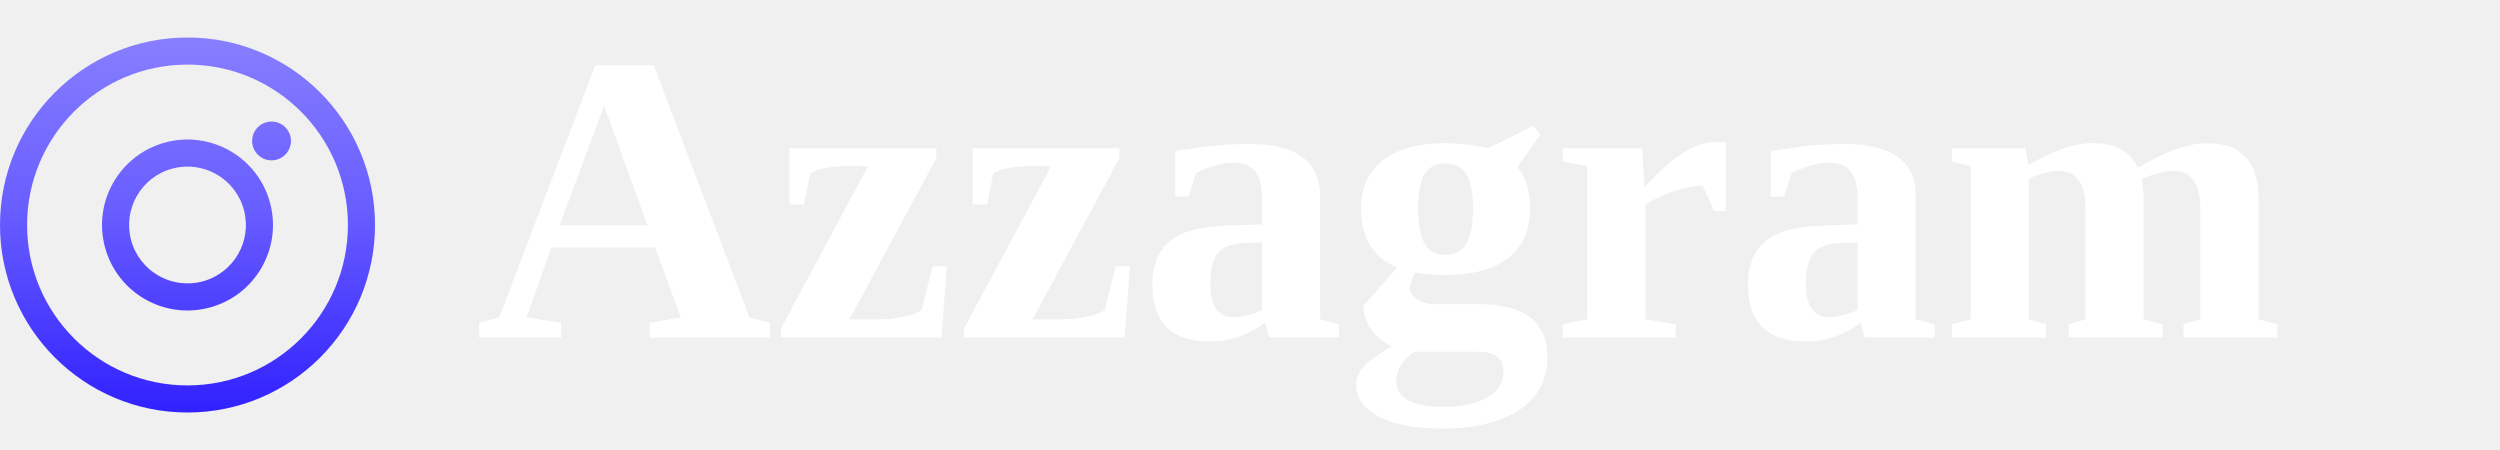
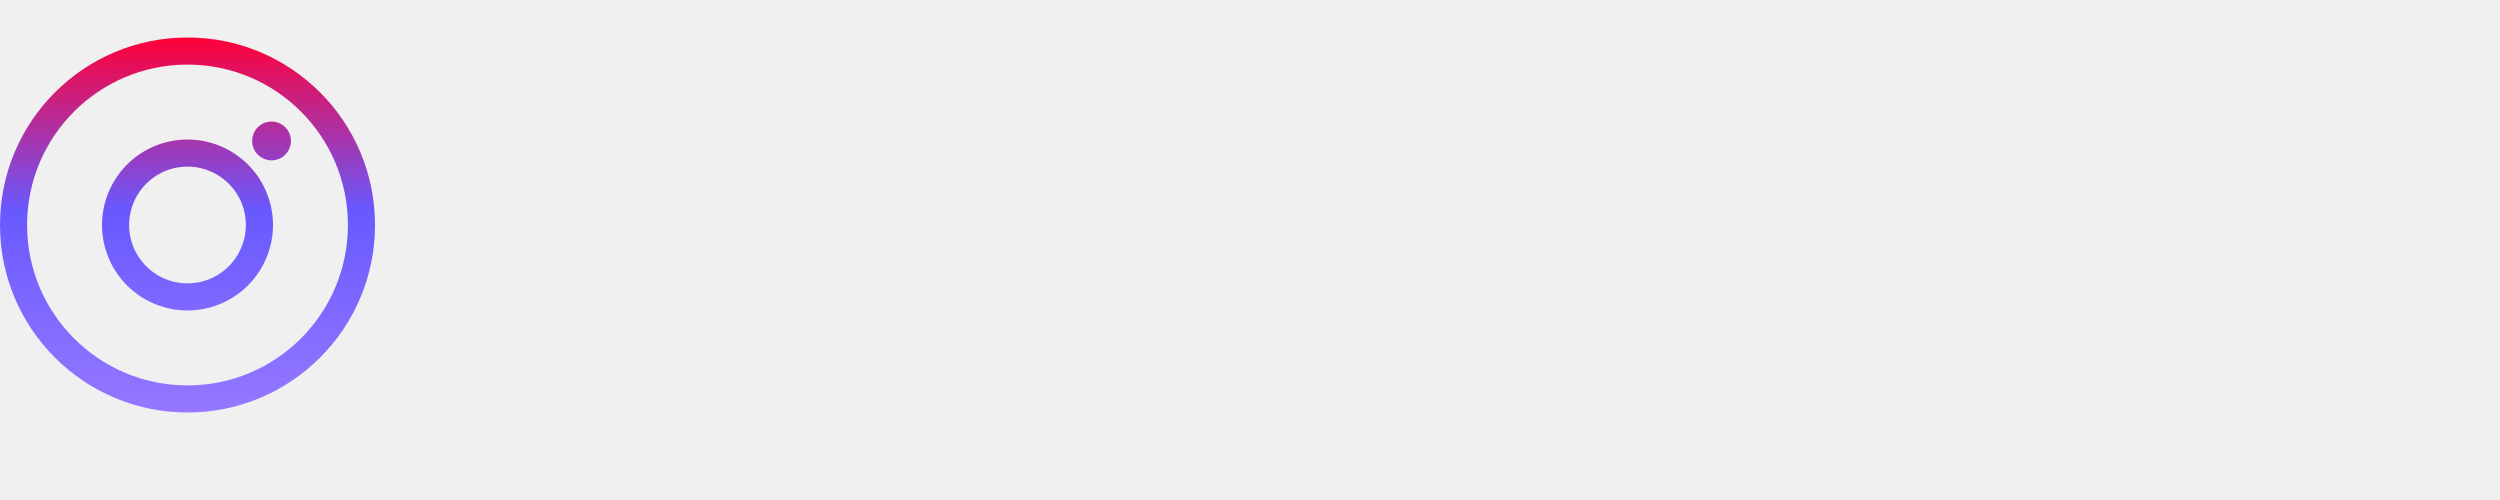
- <svg xmlns="http://www.w3.org/2000/svg" width="200" height="36" viewBox="0 0 200 36" fill="none">
+ <svg xmlns="http://www.w3.org/2000/svg" width="200" height="40" viewBox="0 0 200 40" fill="none">
  <path fill-rule="evenodd" clip-rule="evenodd" d="M27.833 18C27.833 25.088 22.088 30.833 15 30.833C7.912 30.833 2.167 25.088 2.167 18C2.167 10.912 7.912 5.167 15 5.167C22.088 5.167 27.833 10.912 27.833 18ZM30 18C30 26.284 23.284 33 15 33C6.716 33 0 26.284 0 18C0 9.716 6.716 3 15 3C23.284 3 30 9.716 30 18ZM23.276 11.276C23.276 12.133 22.581 12.828 21.724 12.828C20.867 12.828 20.172 12.133 20.172 11.276C20.172 10.419 20.867 9.724 21.724 9.724C22.581 9.724 23.276 10.419 23.276 11.276ZM10.488 19.209C11.156 21.701 13.717 23.18 16.209 22.512C18.701 21.844 20.18 19.283 19.512 16.791C18.844 14.299 16.283 12.82 13.791 13.488C11.299 14.156 9.82 16.717 10.488 19.209ZM8.395 19.77C9.372 23.418 13.122 25.582 16.77 24.605C20.417 23.627 22.582 19.878 21.605 16.23C20.627 12.582 16.878 10.418 13.23 11.395C9.582 12.373 7.418 16.122 8.395 19.77Z" fill="url(#paint0_linear_120_1360)" />
-   <text x="38" y="27" fill="white " font-size="33" style="font-weight:bold">Azzagram</text>
  <defs>
    <linearGradient id="paint0_linear_120_1360" x1="15" y1="3" x2="15" y2="33" gradientUnits="userSpaceOnUse">
-       <stop stop-color="#877EFF" />
-       <stop offset="0.461" stop-color="#685DFF" />
-       <stop offset="1" stop-color="#3121FF" />
+       <stop stop-color="#FF0038" />
+       <stop offset="0.461" stop-color="#6859FF" />
+       <stop offset="1" stop-color="#9578FF" />
    </linearGradient>
  </defs>
</svg>
